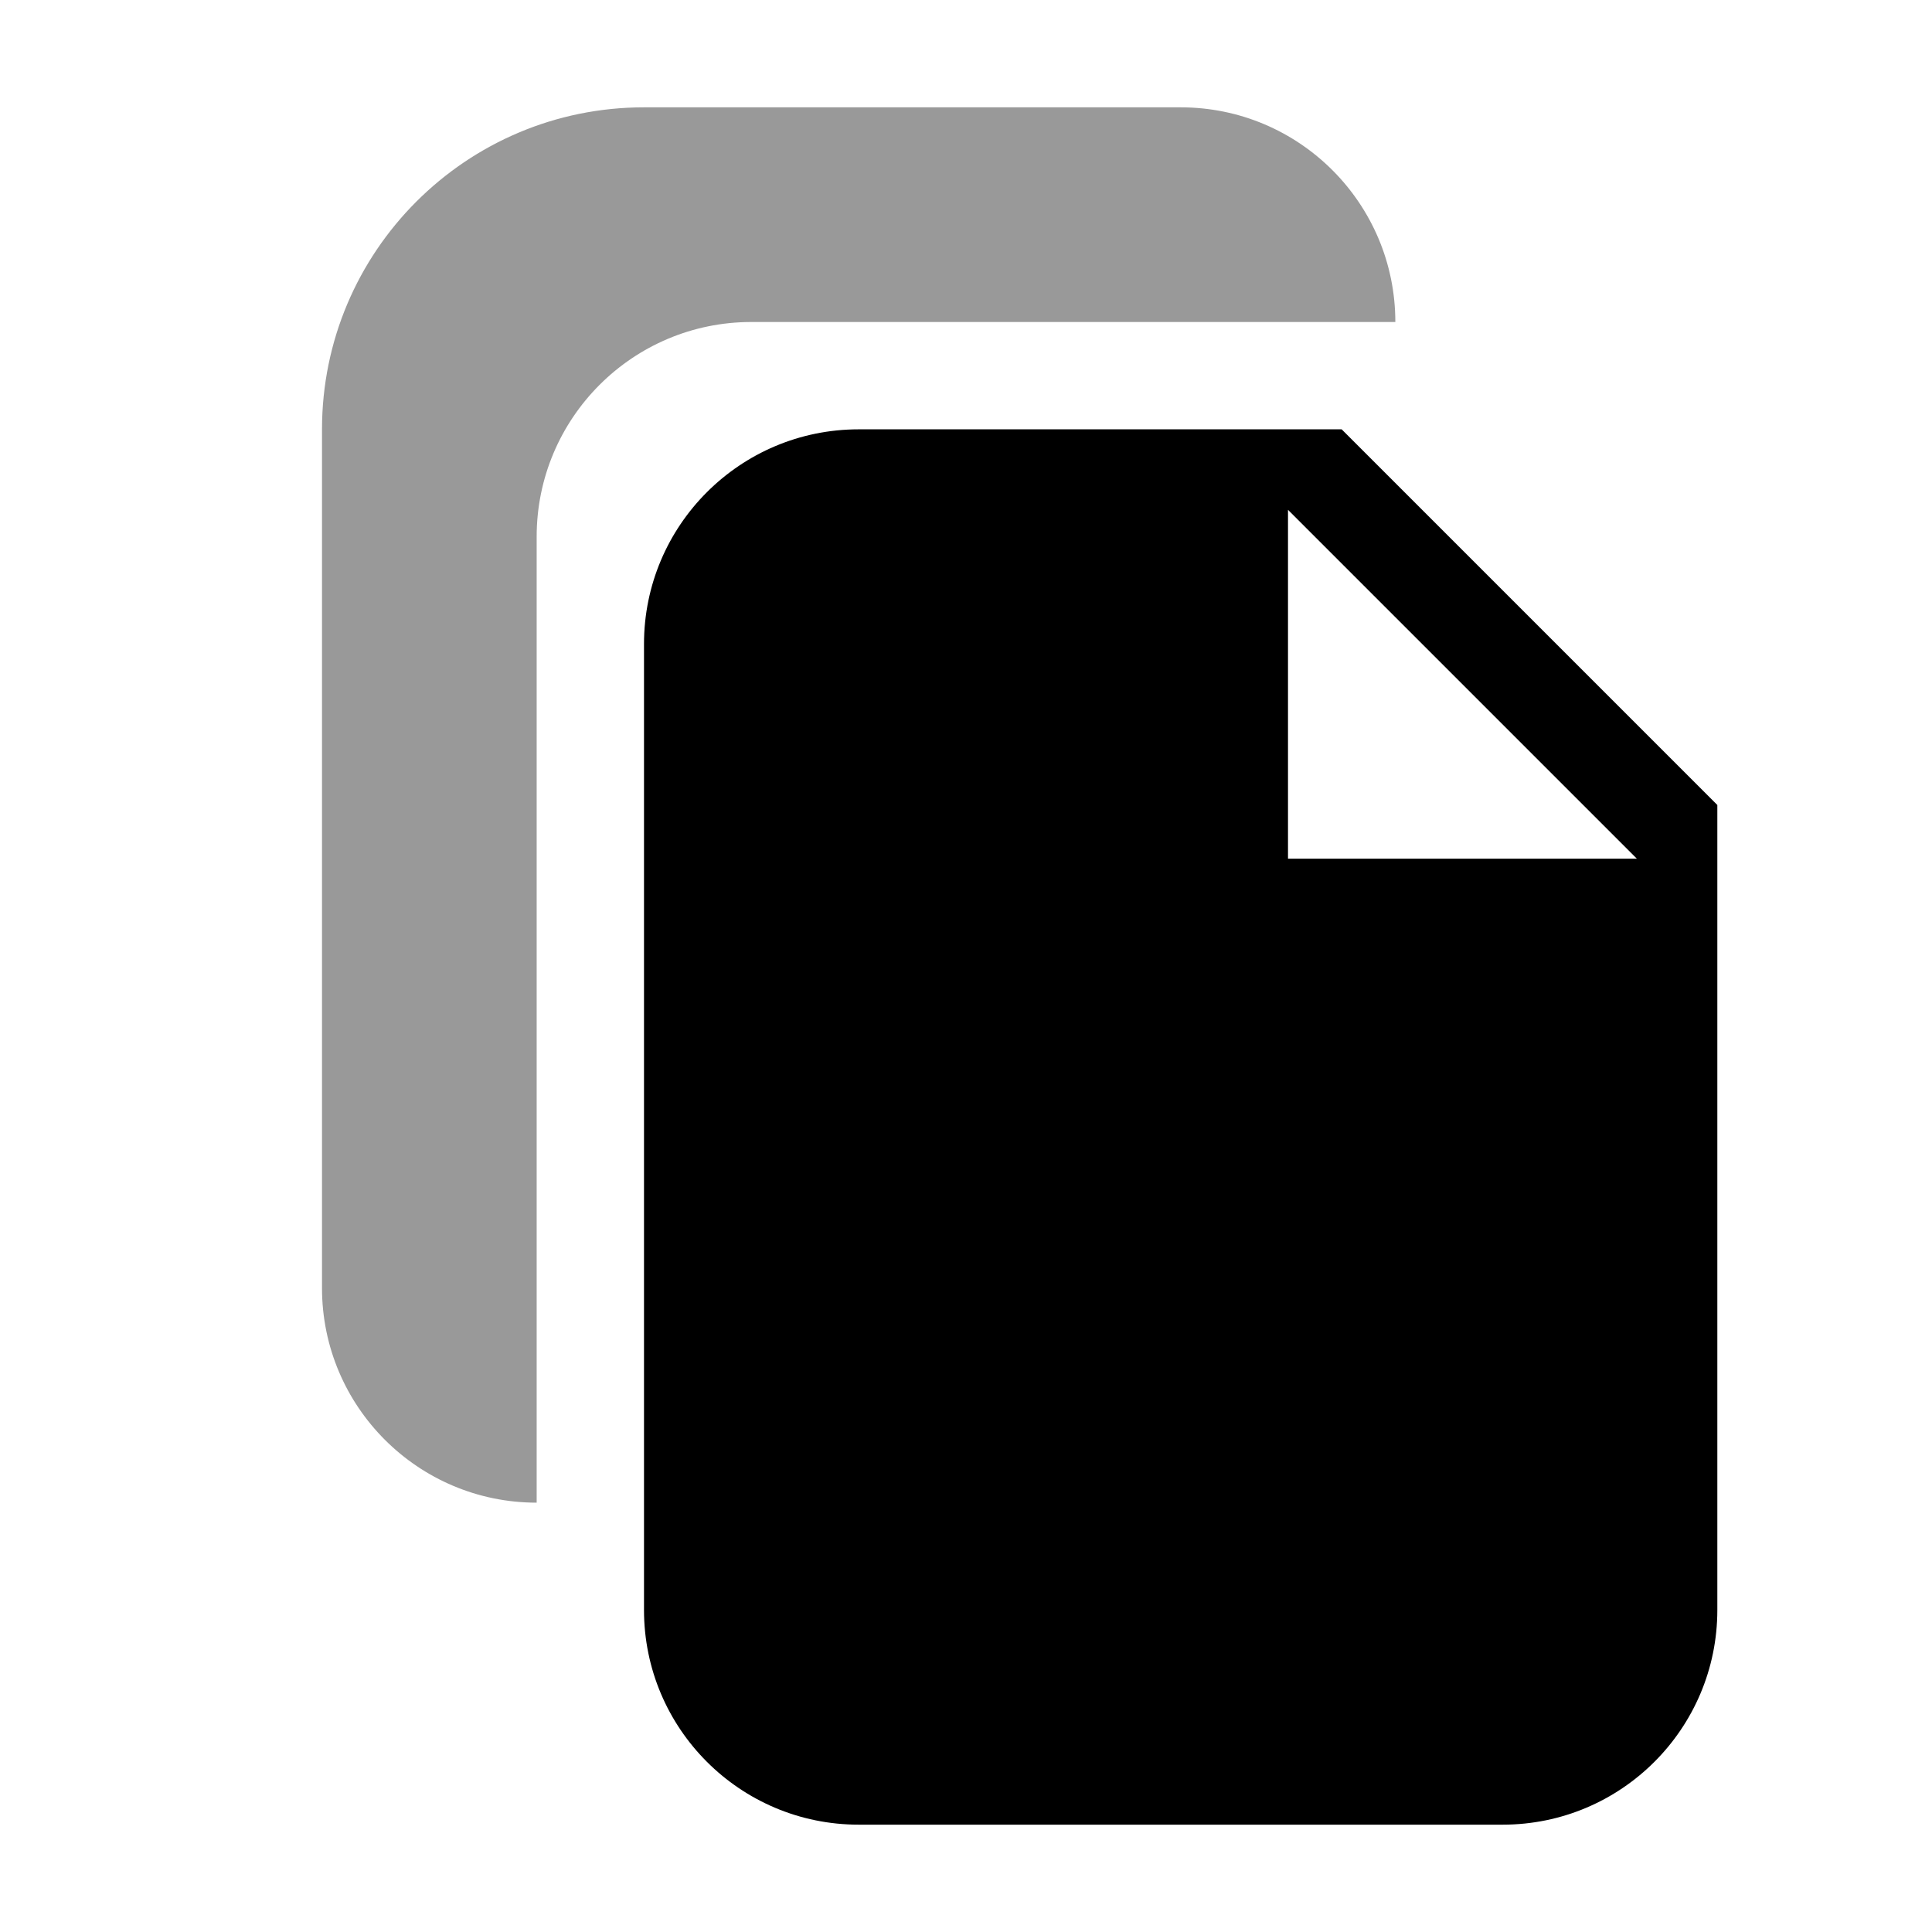
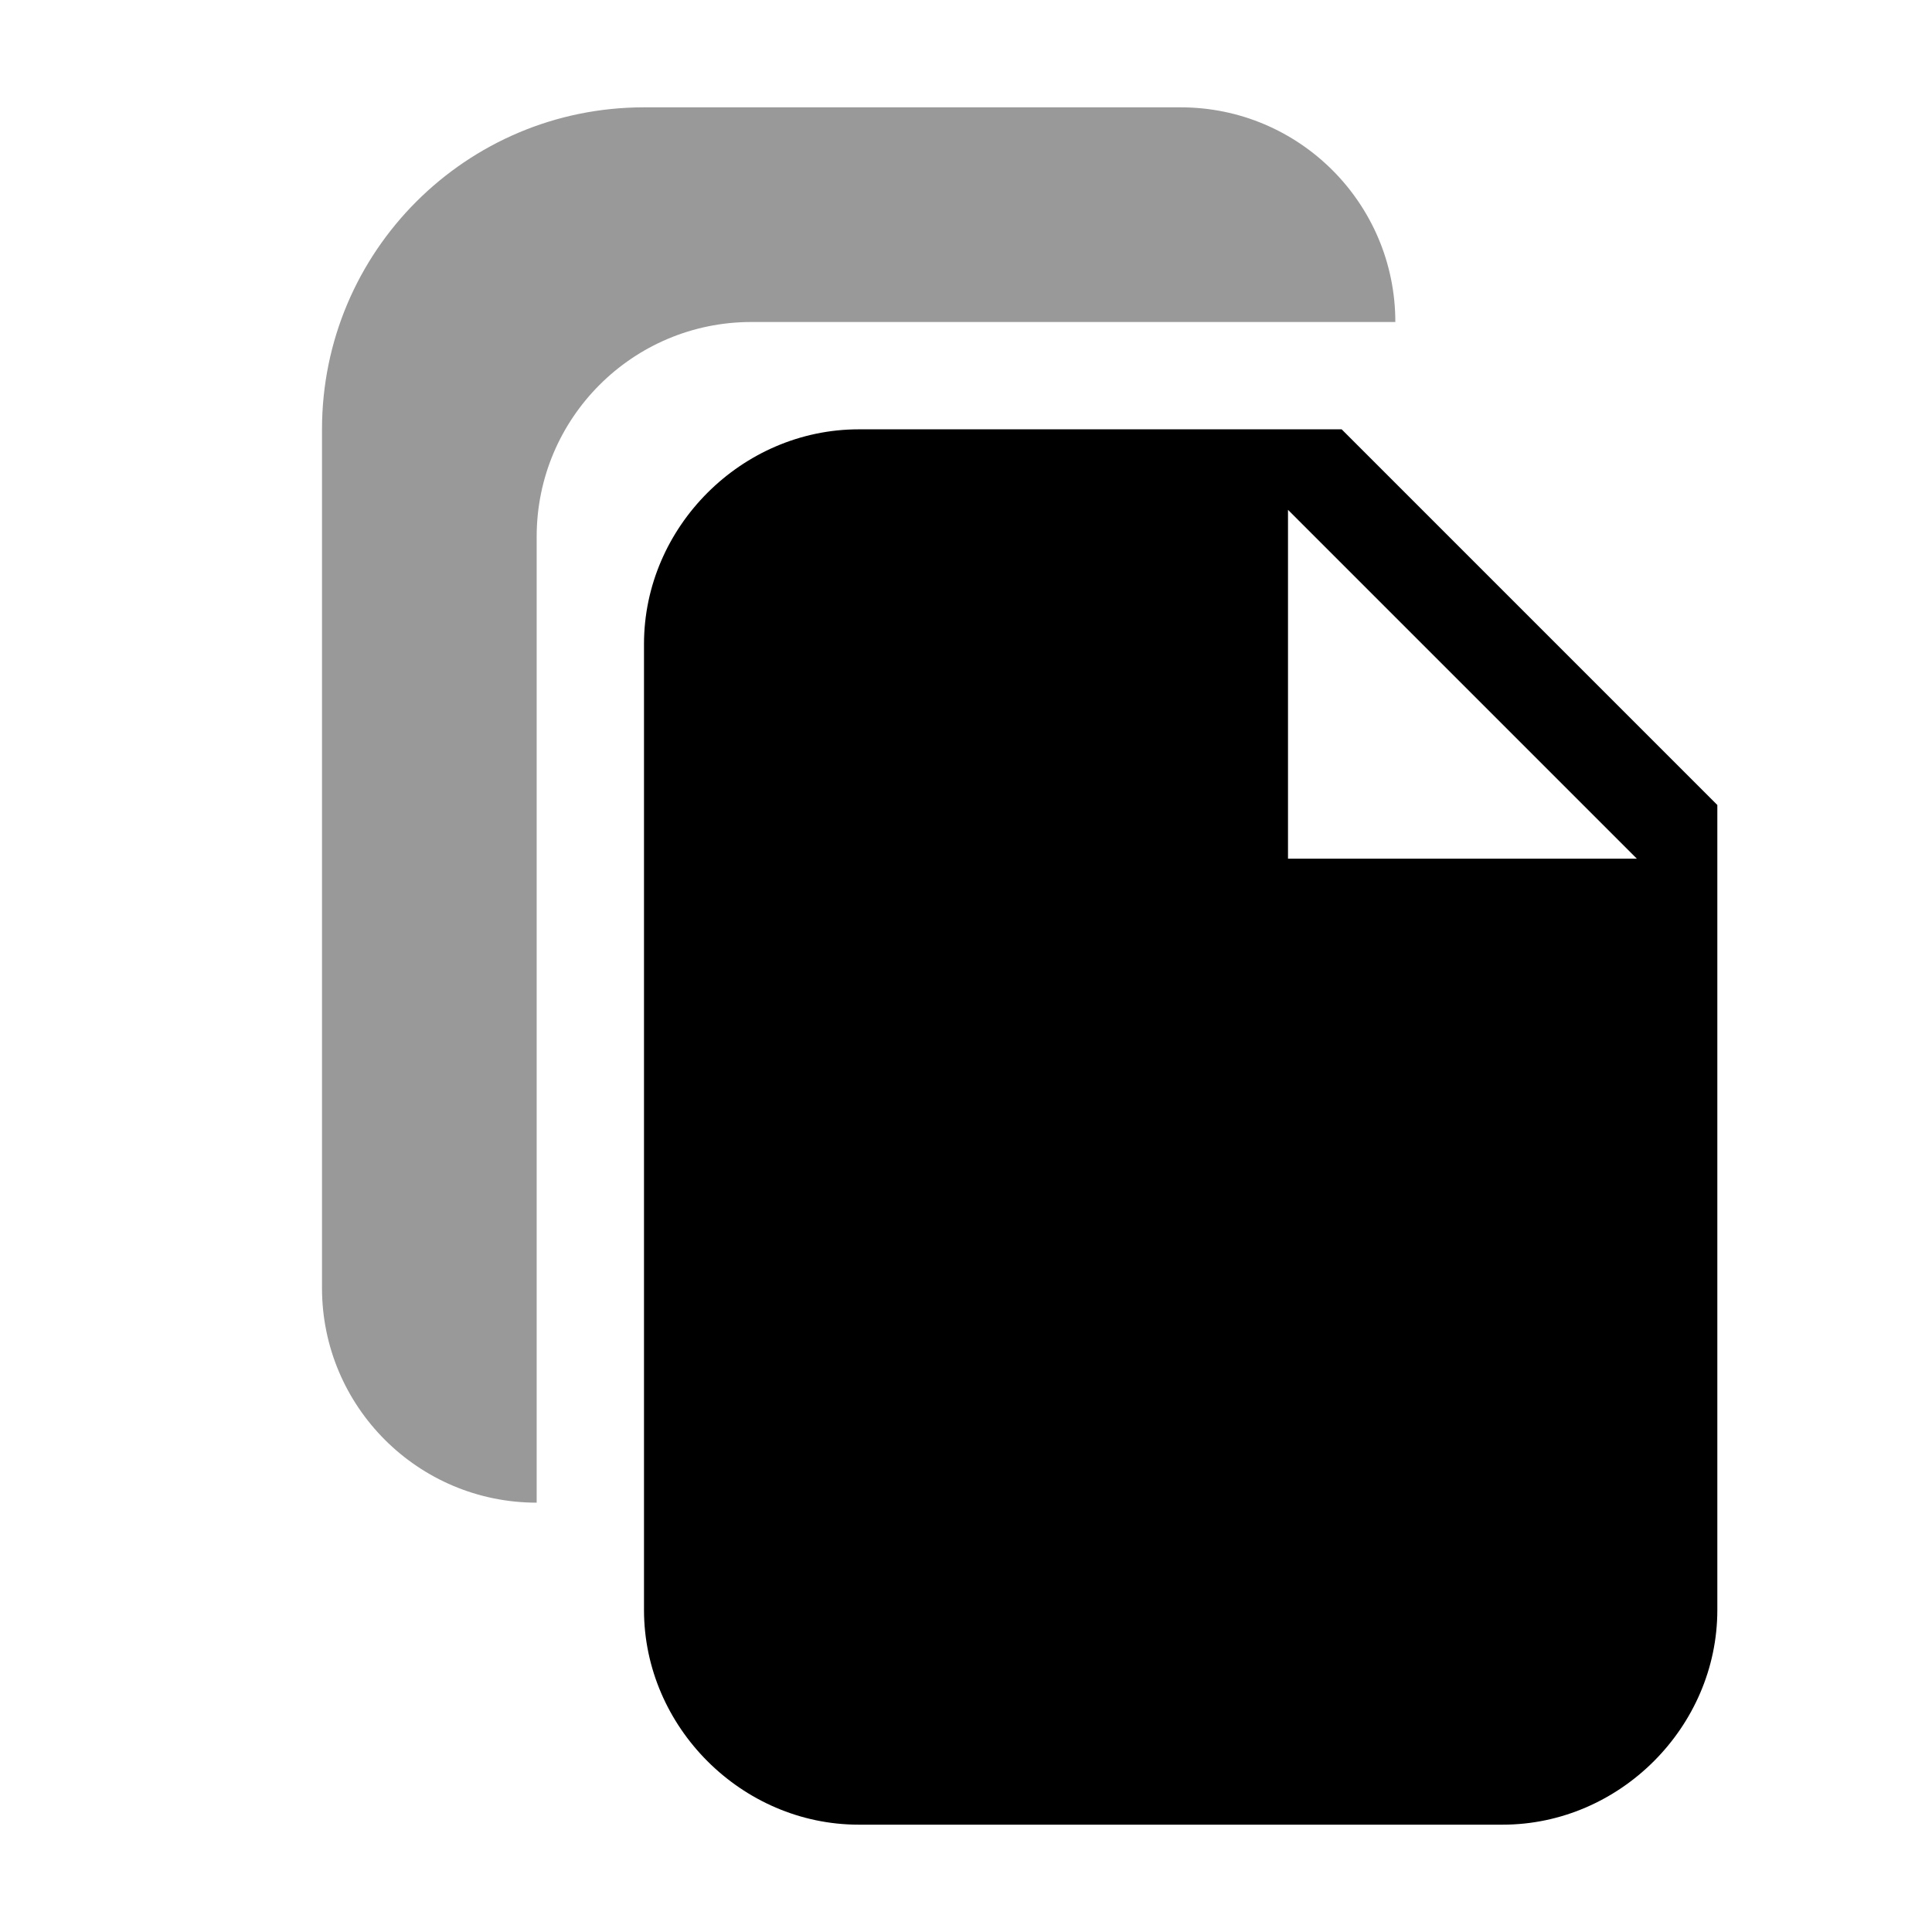
<svg aria-hidden="true" class="svg-icon iconCopy" width="18" height="18" viewBox="0 0 18 18">
-   <path d="M6 6a2 2 0 012-2h4.5L16 7.5V15a2 2 0 01-2 2H8a2 2 0 01-2-2V6zm6-1.25V8h3.25L12 4.75z" />
+   <path d="M6 6c0-1.09.91-2 2-2h4.5L16 7.5V15c0 1.09-.91 2-2 2H8c-1.09 0-2-.91-2-2V6zm6-1.25V8h3.25L12 4.75z" />
  <path opacity=".4" d="M11 1a2 2 0 012 2H7a2 2 0 00-2 2v9a2 2 0 01-2-2V4a3 3 0 013-3h5z" />
</svg>
